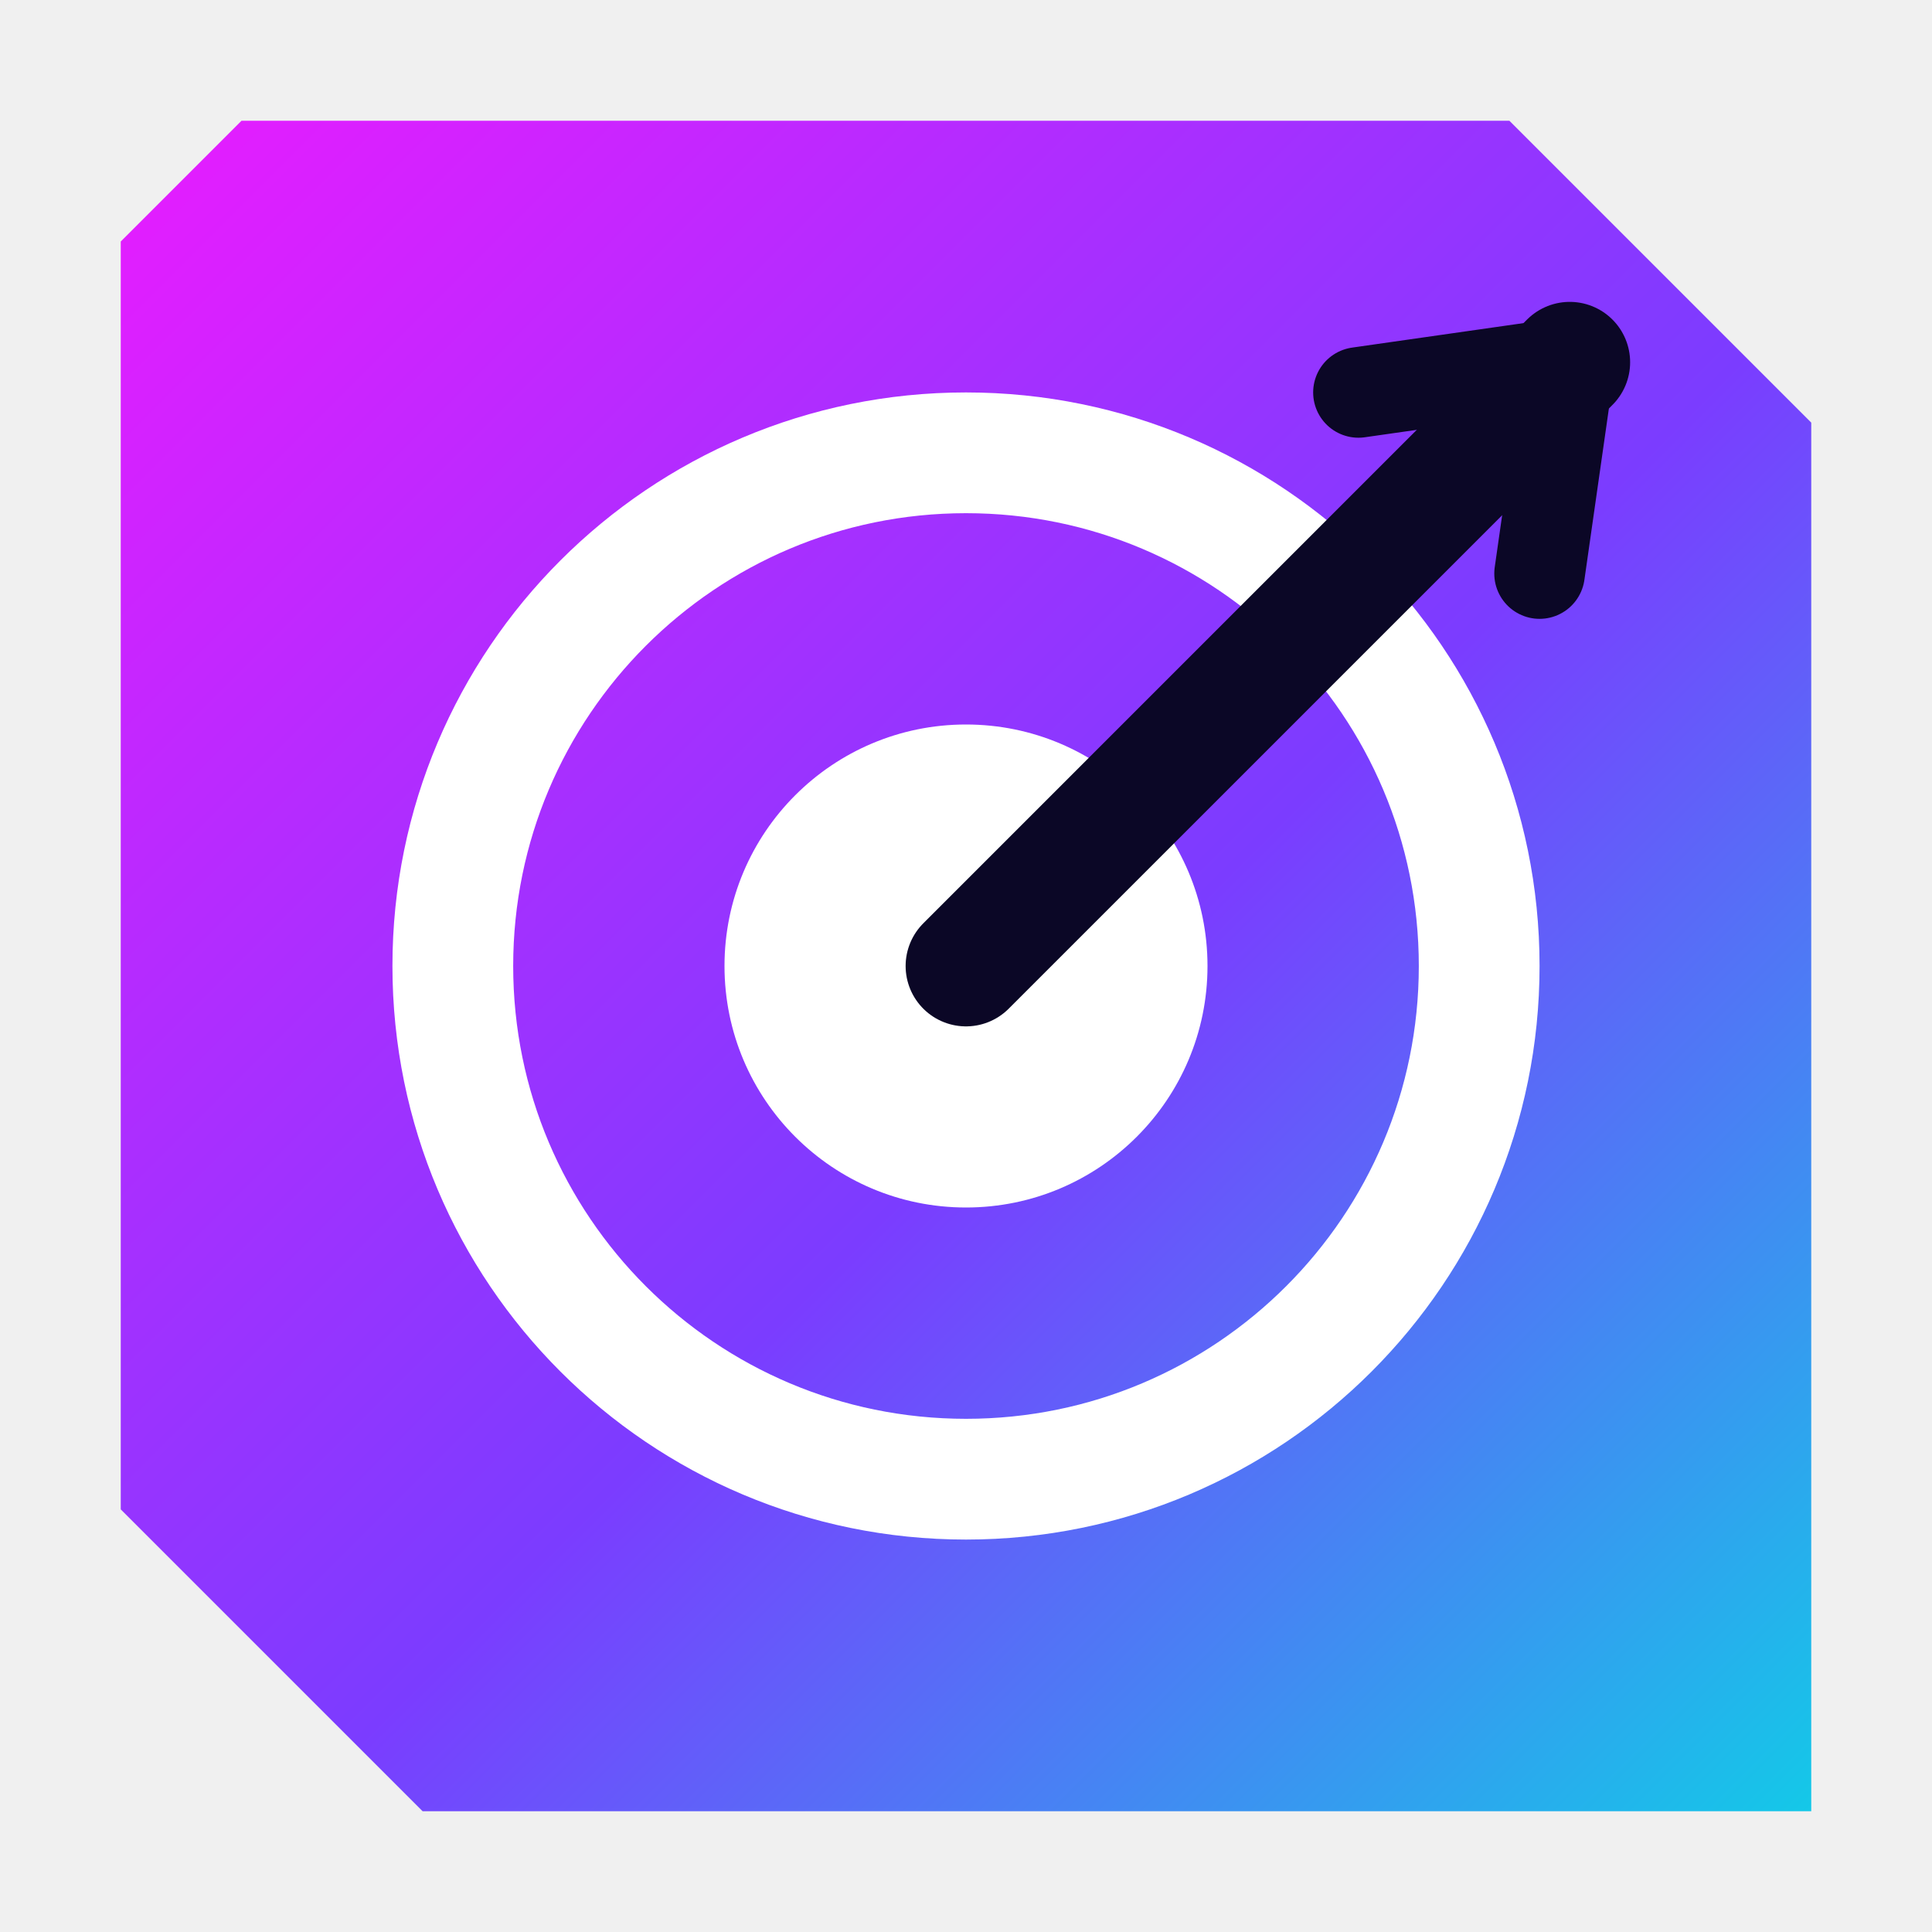
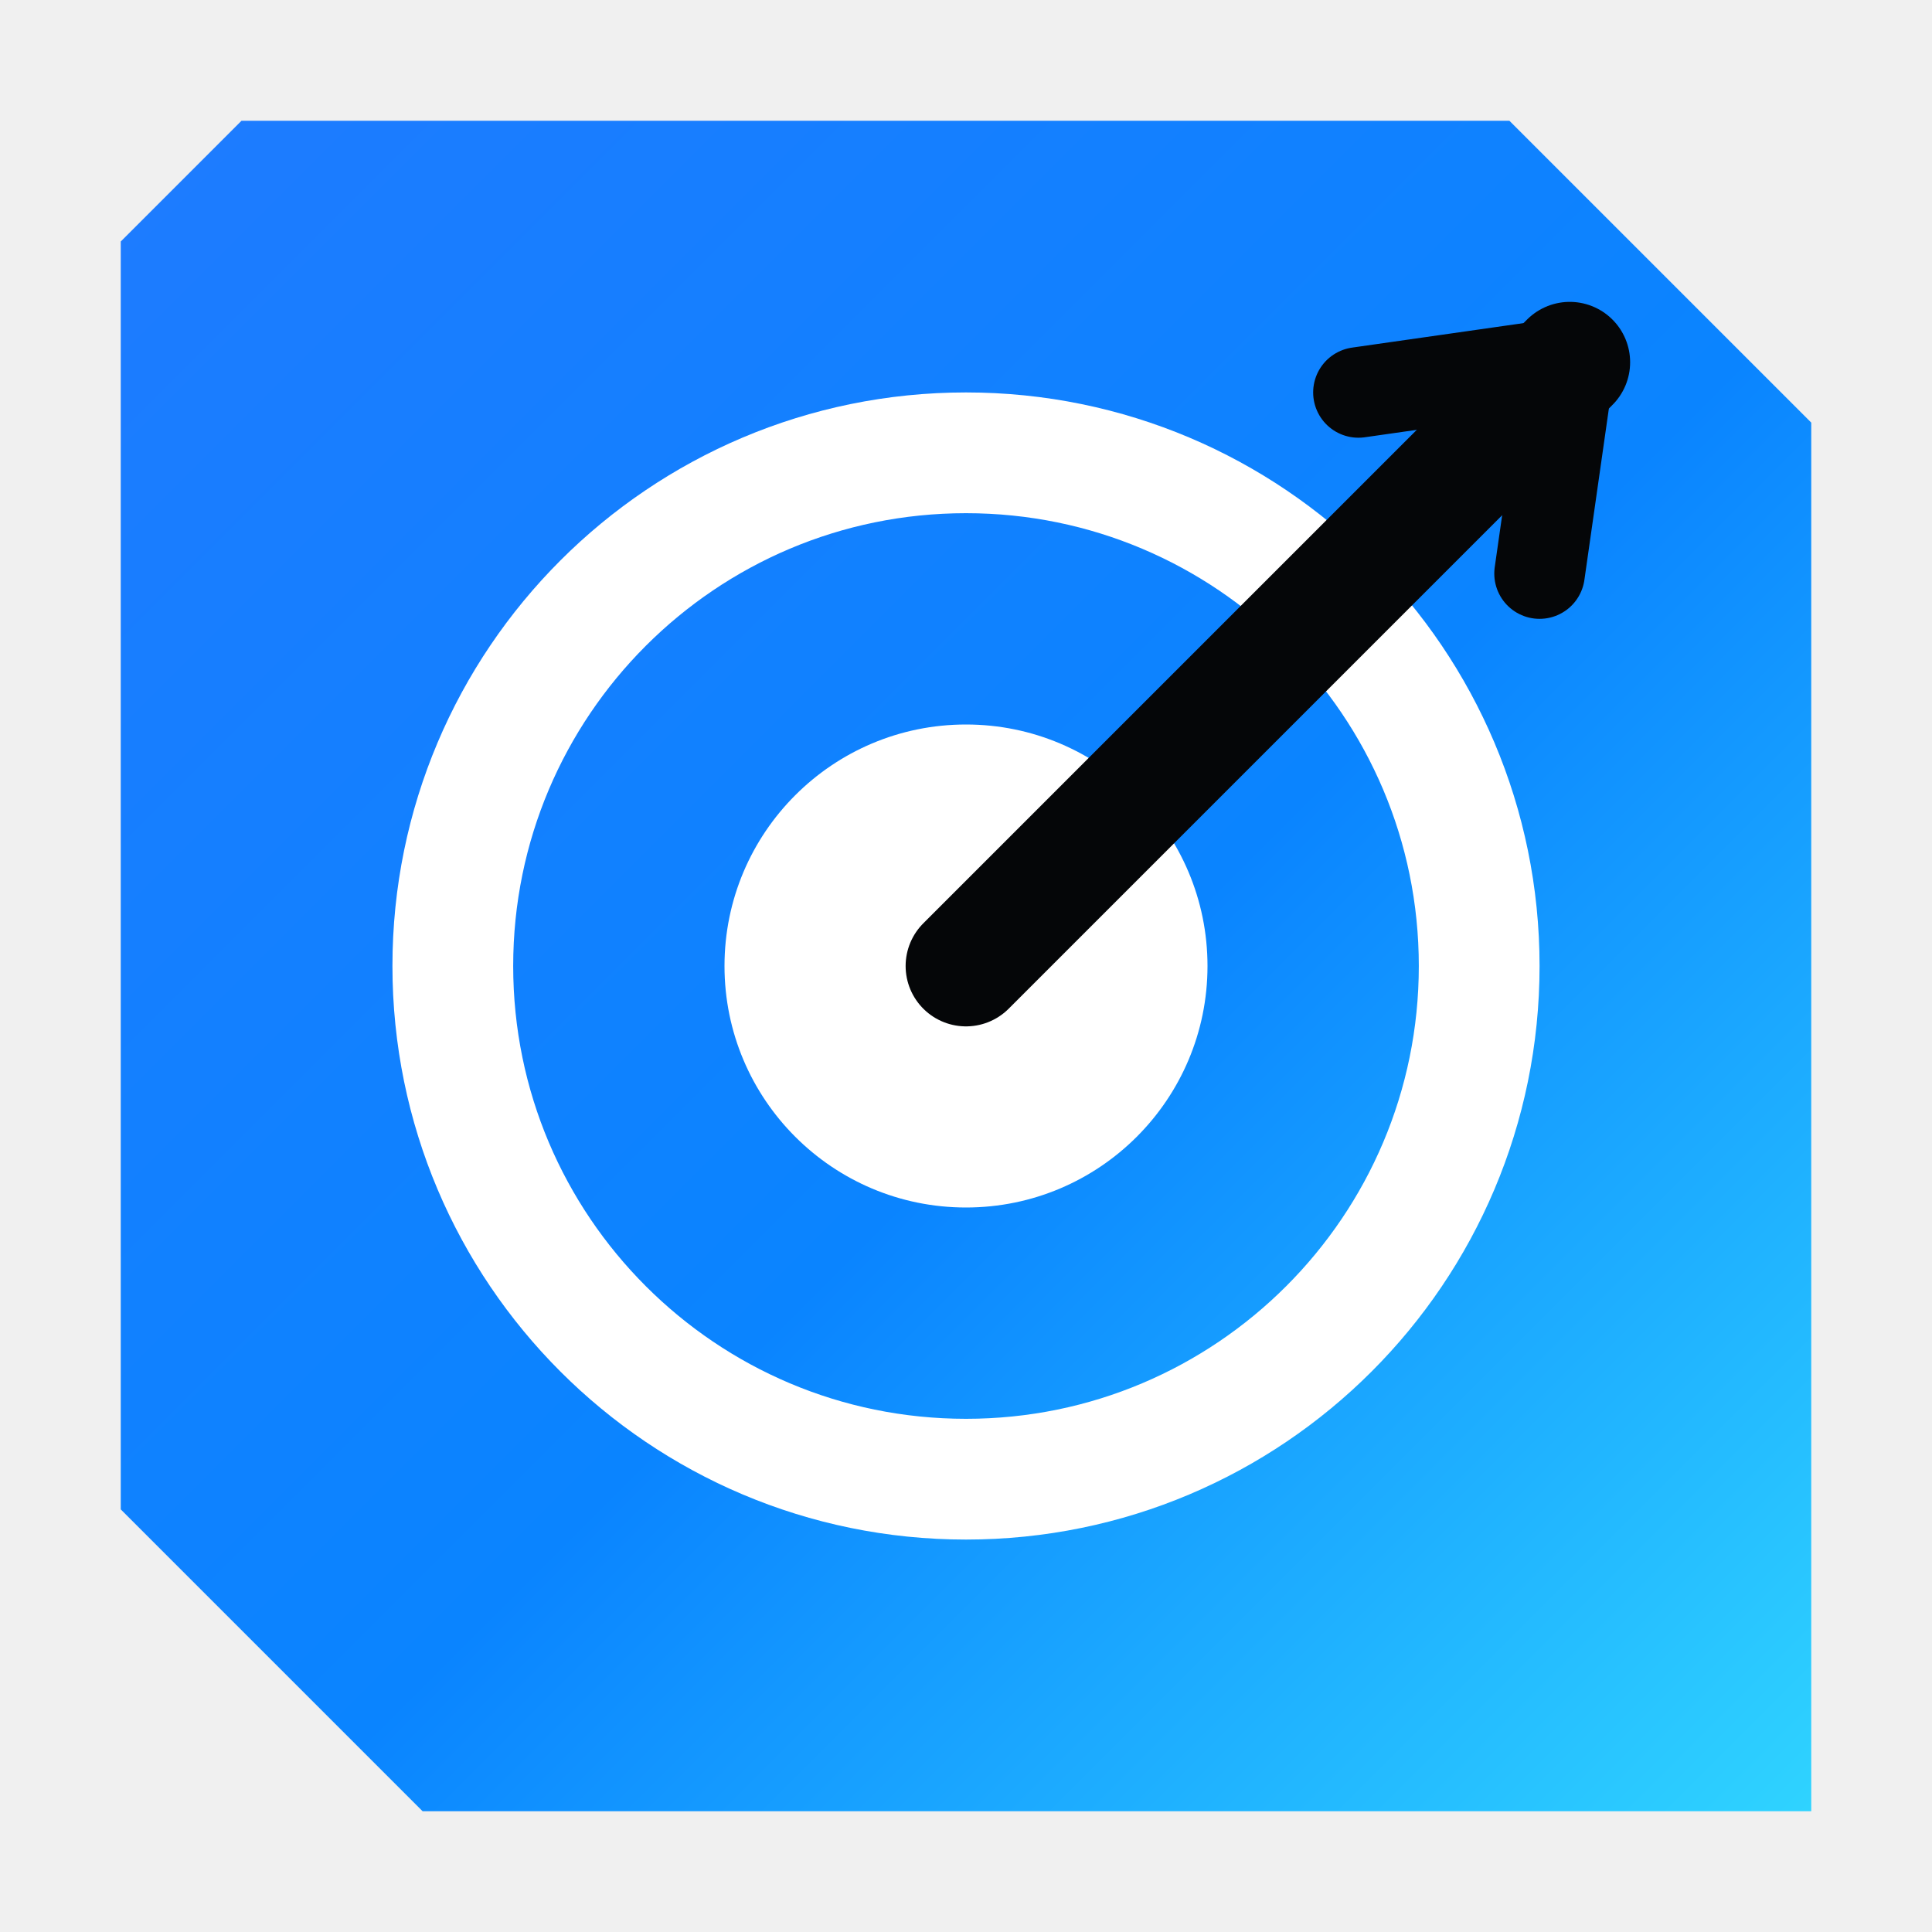
<svg xmlns="http://www.w3.org/2000/svg" viewBox="0 0 64 64">
  <defs>
    <linearGradient id="g" x1="0" y1="0" x2="1" y2="1">
-       <stop offset="0" stop-color="#E81CFF" />
-       <stop offset=".55" stop-color="#7B3CFF" />
-       <stop offset="1" stop-color="#14C8E8" />
+       <stop offset="0" stop-color="#1E7BFF" />
+       <stop offset=".55" stop-color="#0A84FF" />
+       <stop offset="1" stop-color="#2FD3FF" />
    </linearGradient>
  </defs>
  <path d="M8 4 H50 L60 14 V60 H14 L4 50 V8 Z" fill="url(#g)" />
  <circle cx="32" cy="32" r="17" fill="none" stroke="#fff" stroke-width="4" />
  <circle cx="32" cy="32" r="8" fill="#fff" />
-   <path d="M32 32 L52 12" stroke="#0B0726" stroke-width="4" stroke-linecap="round" />
-   <path d="M52 12 l-1 7 M52 12 l-7 1" stroke="#0B0726" stroke-width="3" stroke-linecap="round" />
+   <path d="M32 32 L52 12" stroke="#050608" stroke-width="4" stroke-linecap="round" />
+   <path d="M52 12 l-1 7 M52 12 l-7 1" stroke="#050608" stroke-width="3" stroke-linecap="round" />
</svg>
